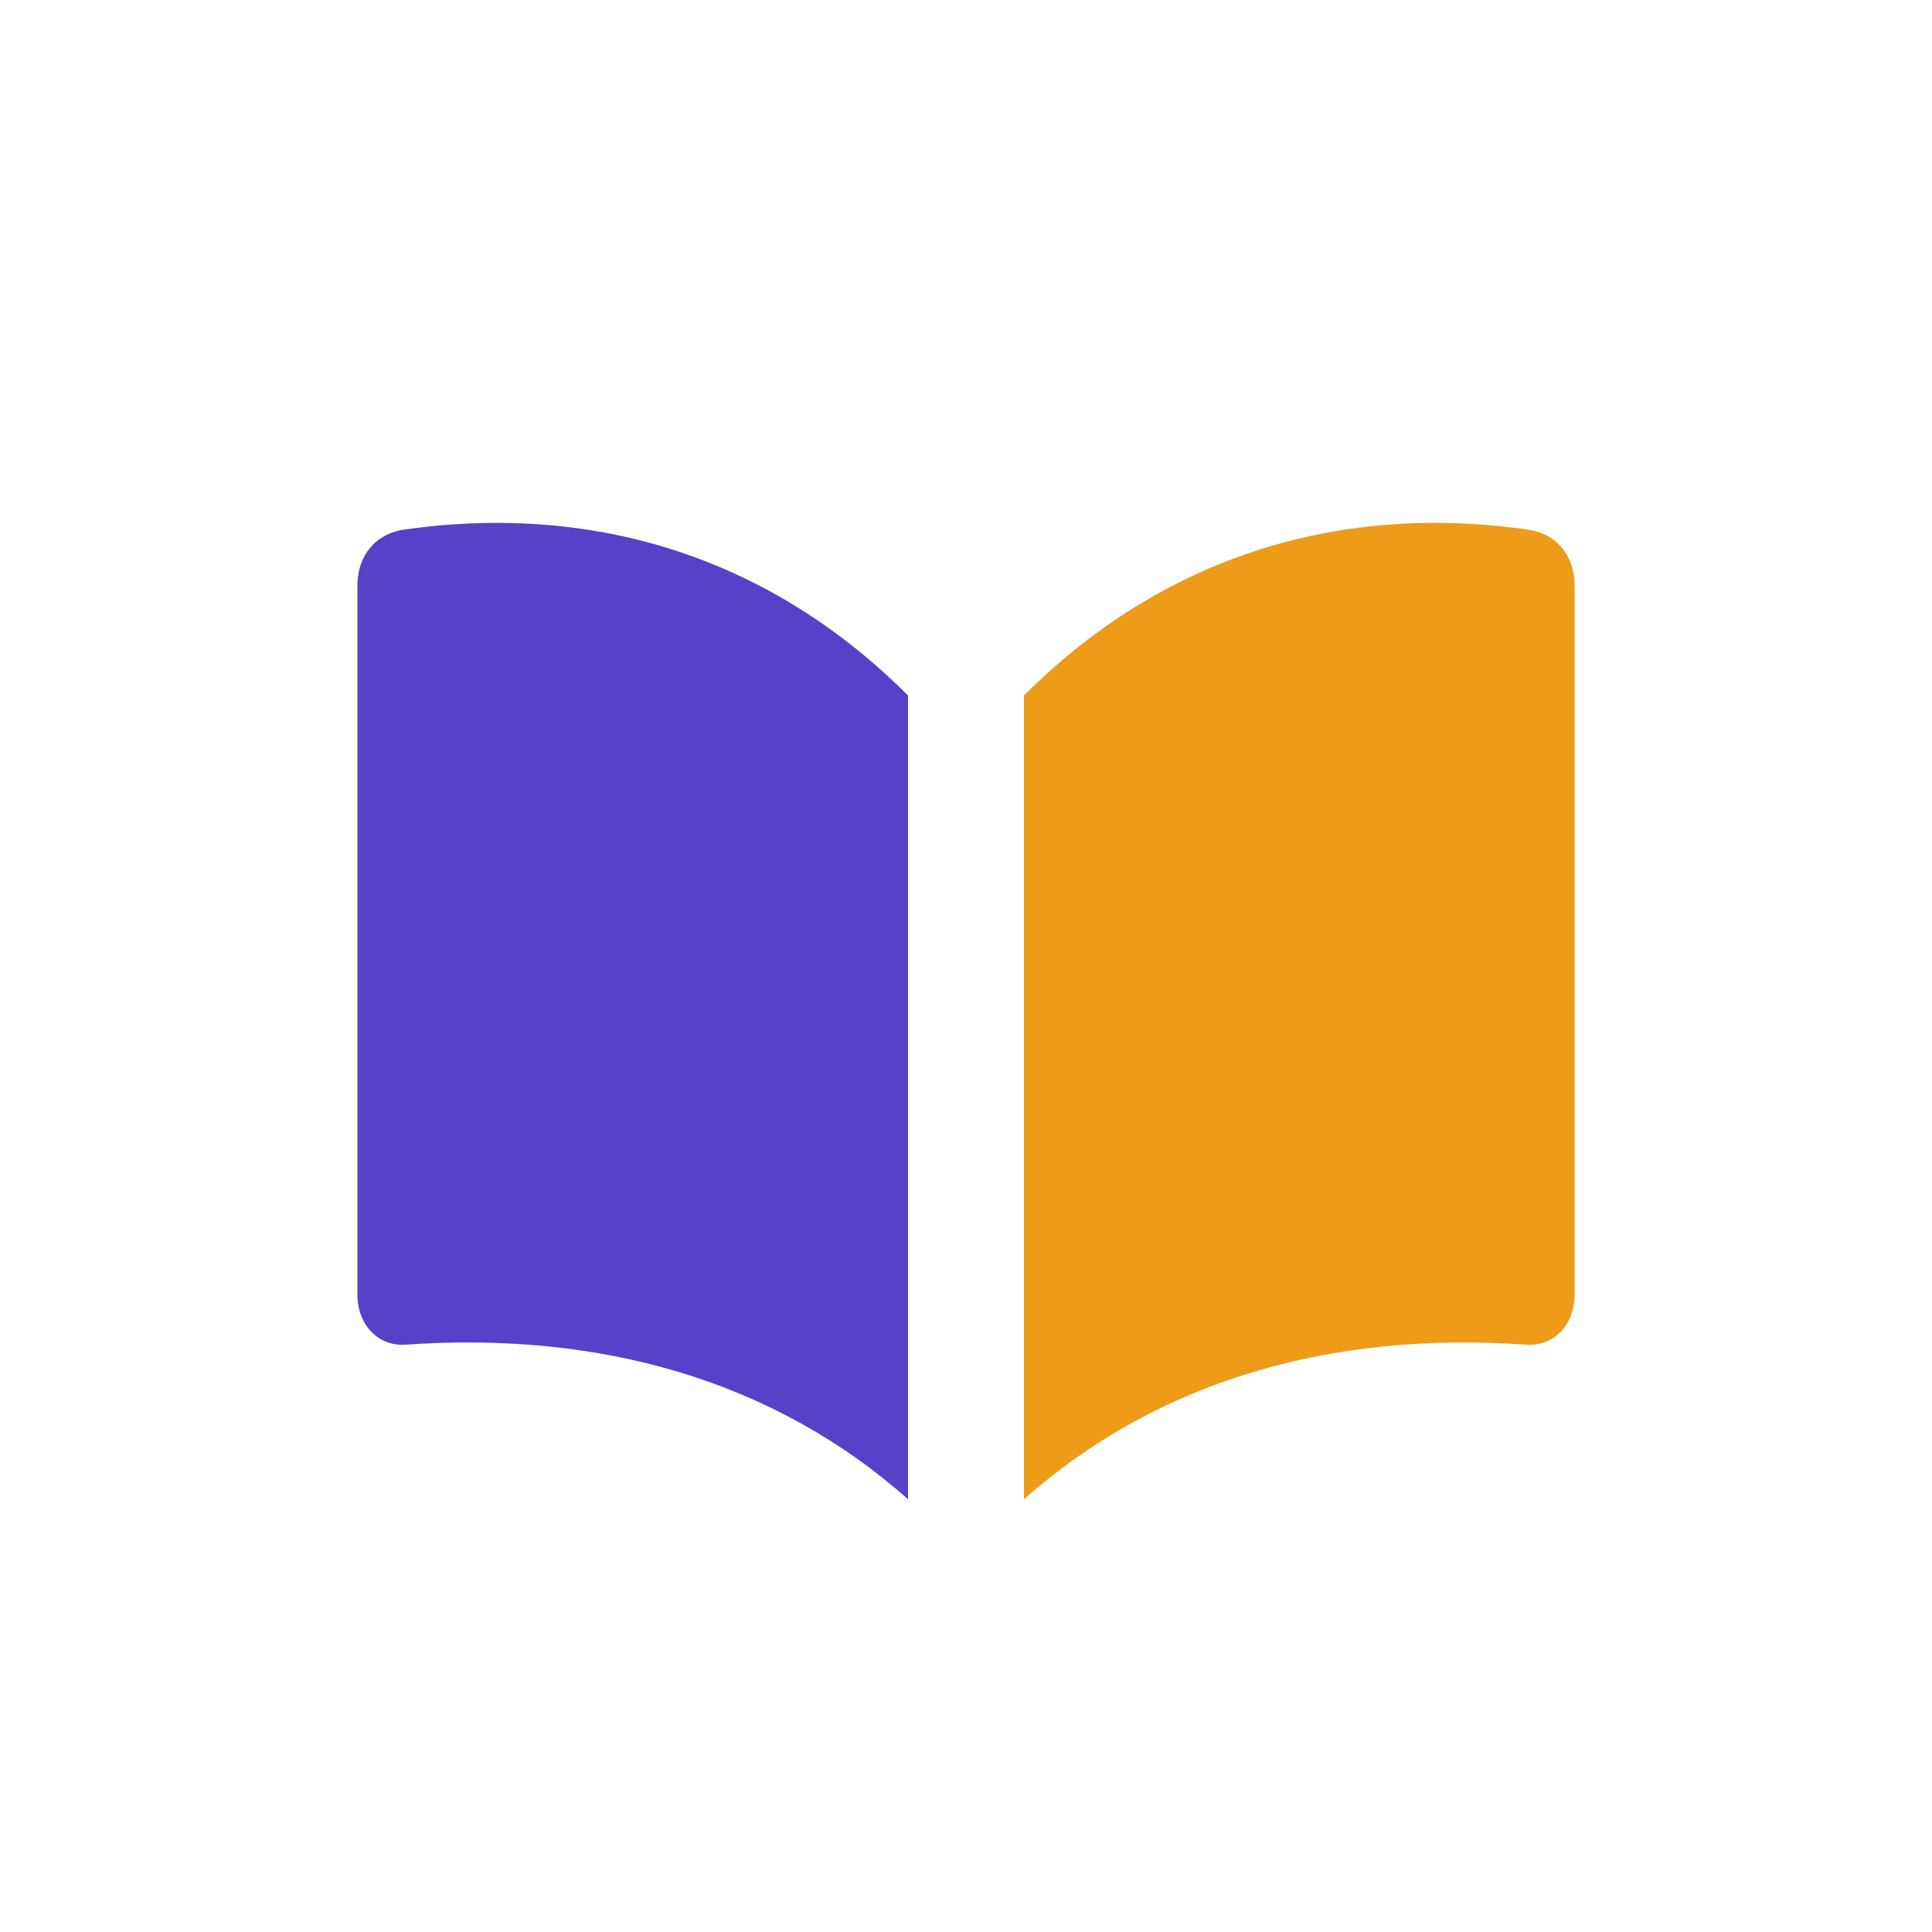
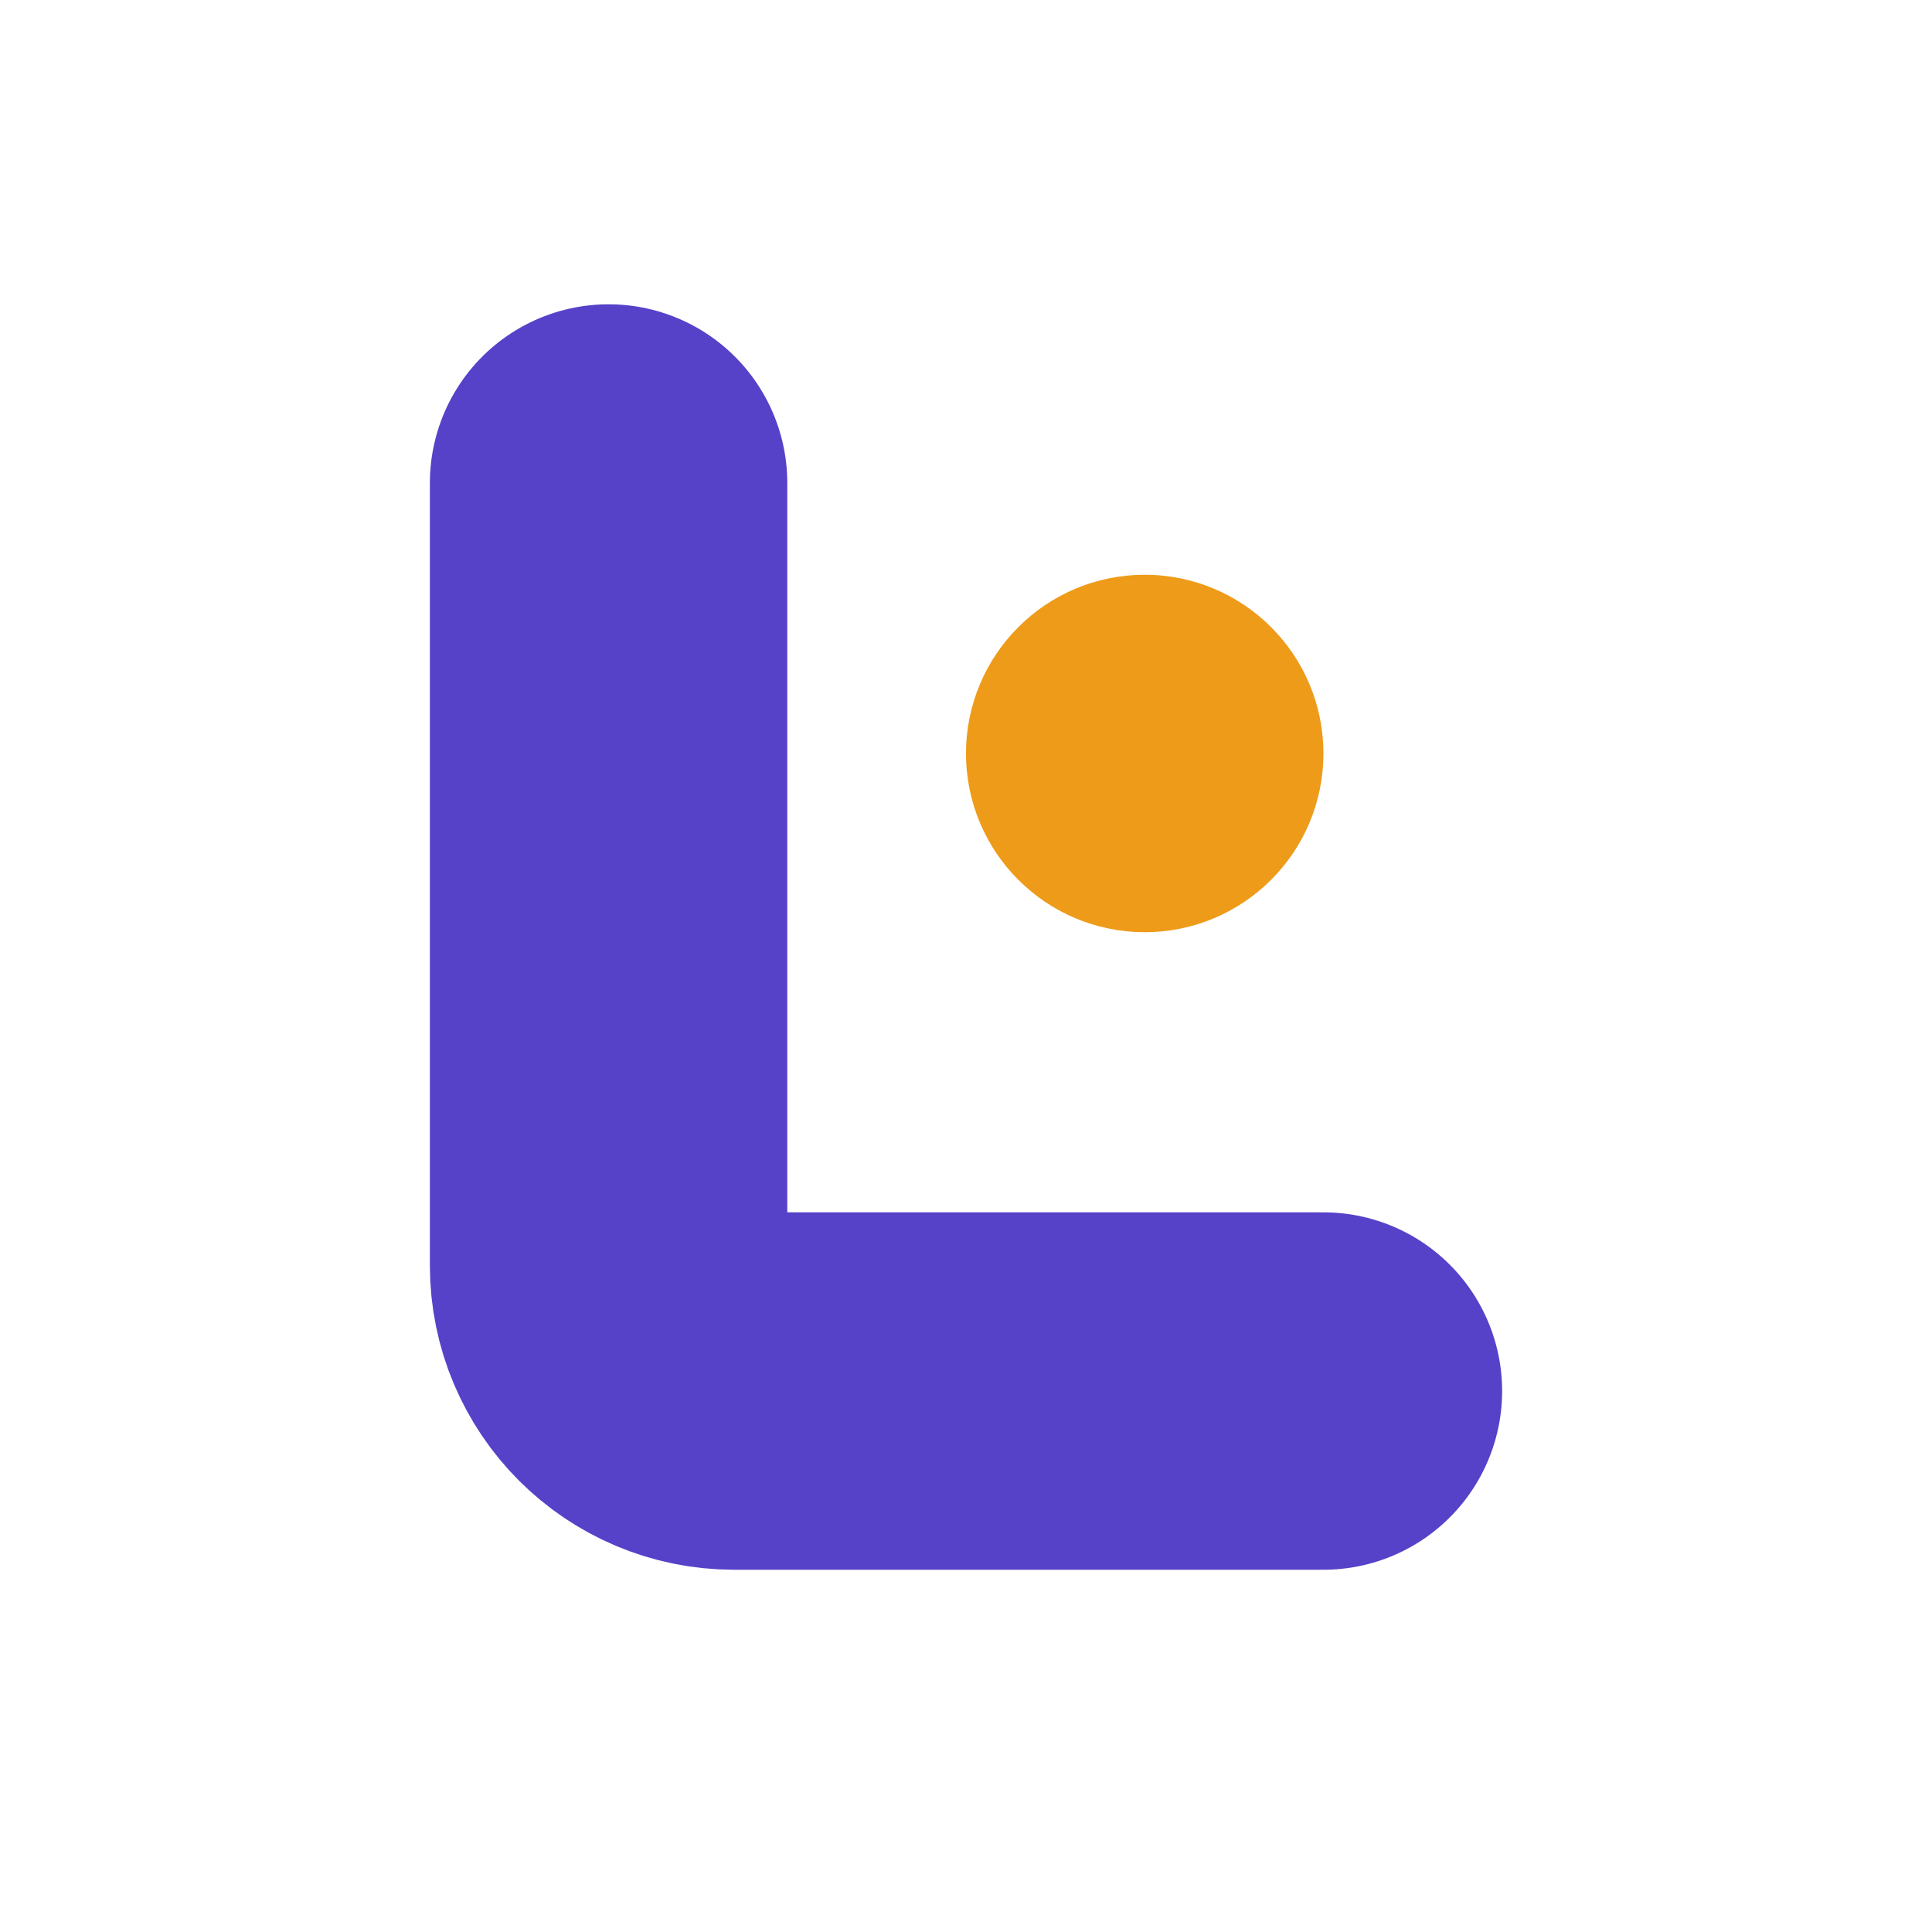
<svg xmlns="http://www.w3.org/2000/svg" viewBox="0 0 100 100" width="100" height="100" fill="none">
-   <path d="M47 36 C40 29 31 26 21 27.4 C19.4 27.6 18.5 28.8 18.5 30.3 L18.5 67 C18.5 68.6 19.6 69.7 21 69.6 C31 68.9 40 71.4 47 77.6 Z" fill="#5642c8" />
-   <path d="M53 36 C60 29 69 26 79 27.4 C80.6 27.6 81.5 28.8 81.5 30.3 L81.5 67 C81.5 68.6 80.4 69.7 79 69.6 C69 68.9 60 71.4 53 77.6 Z" fill="#ee9b1a" />
+   <path d="M31.5 25 L31.5 65.5 A6.5 6.5 0 0 0 38 72 L68.5 72" fill="none" stroke="#5642c8" stroke-width="18.5" stroke-linecap="round" stroke-linejoin="round" />
+   <circle cx="59.25" cy="39" r="9.25" fill="#ee9b1a" />
</svg>
